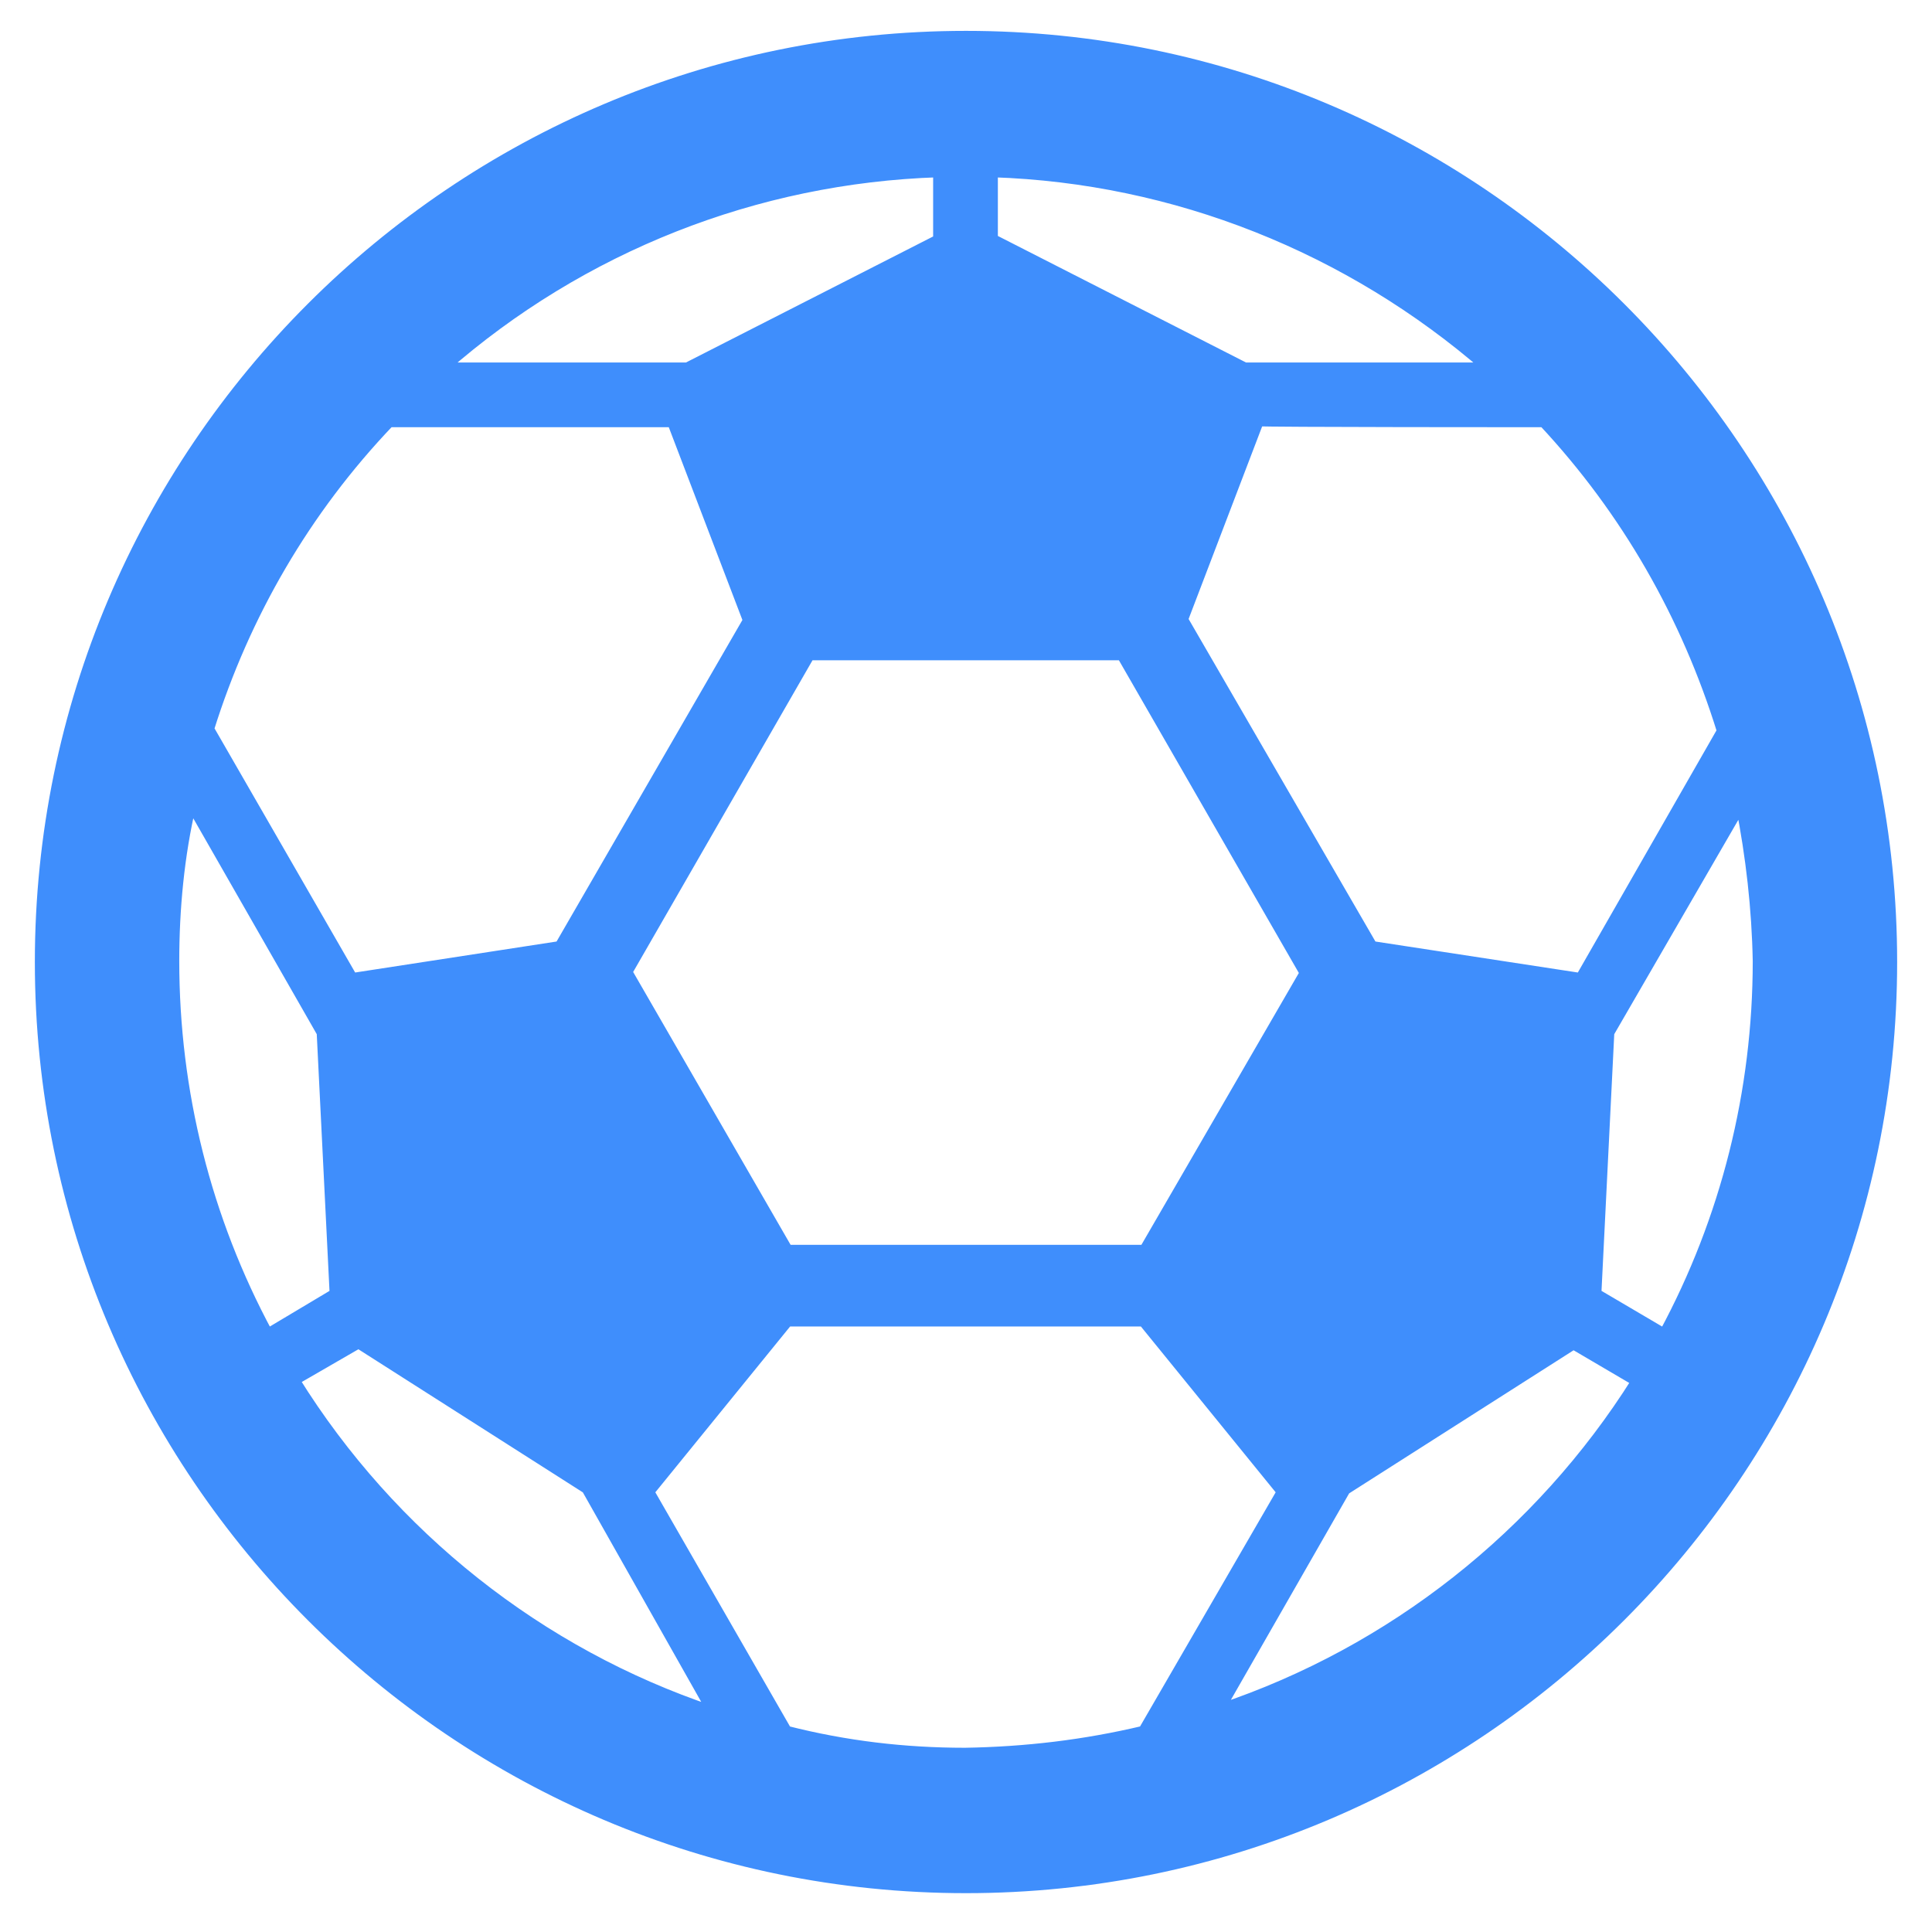
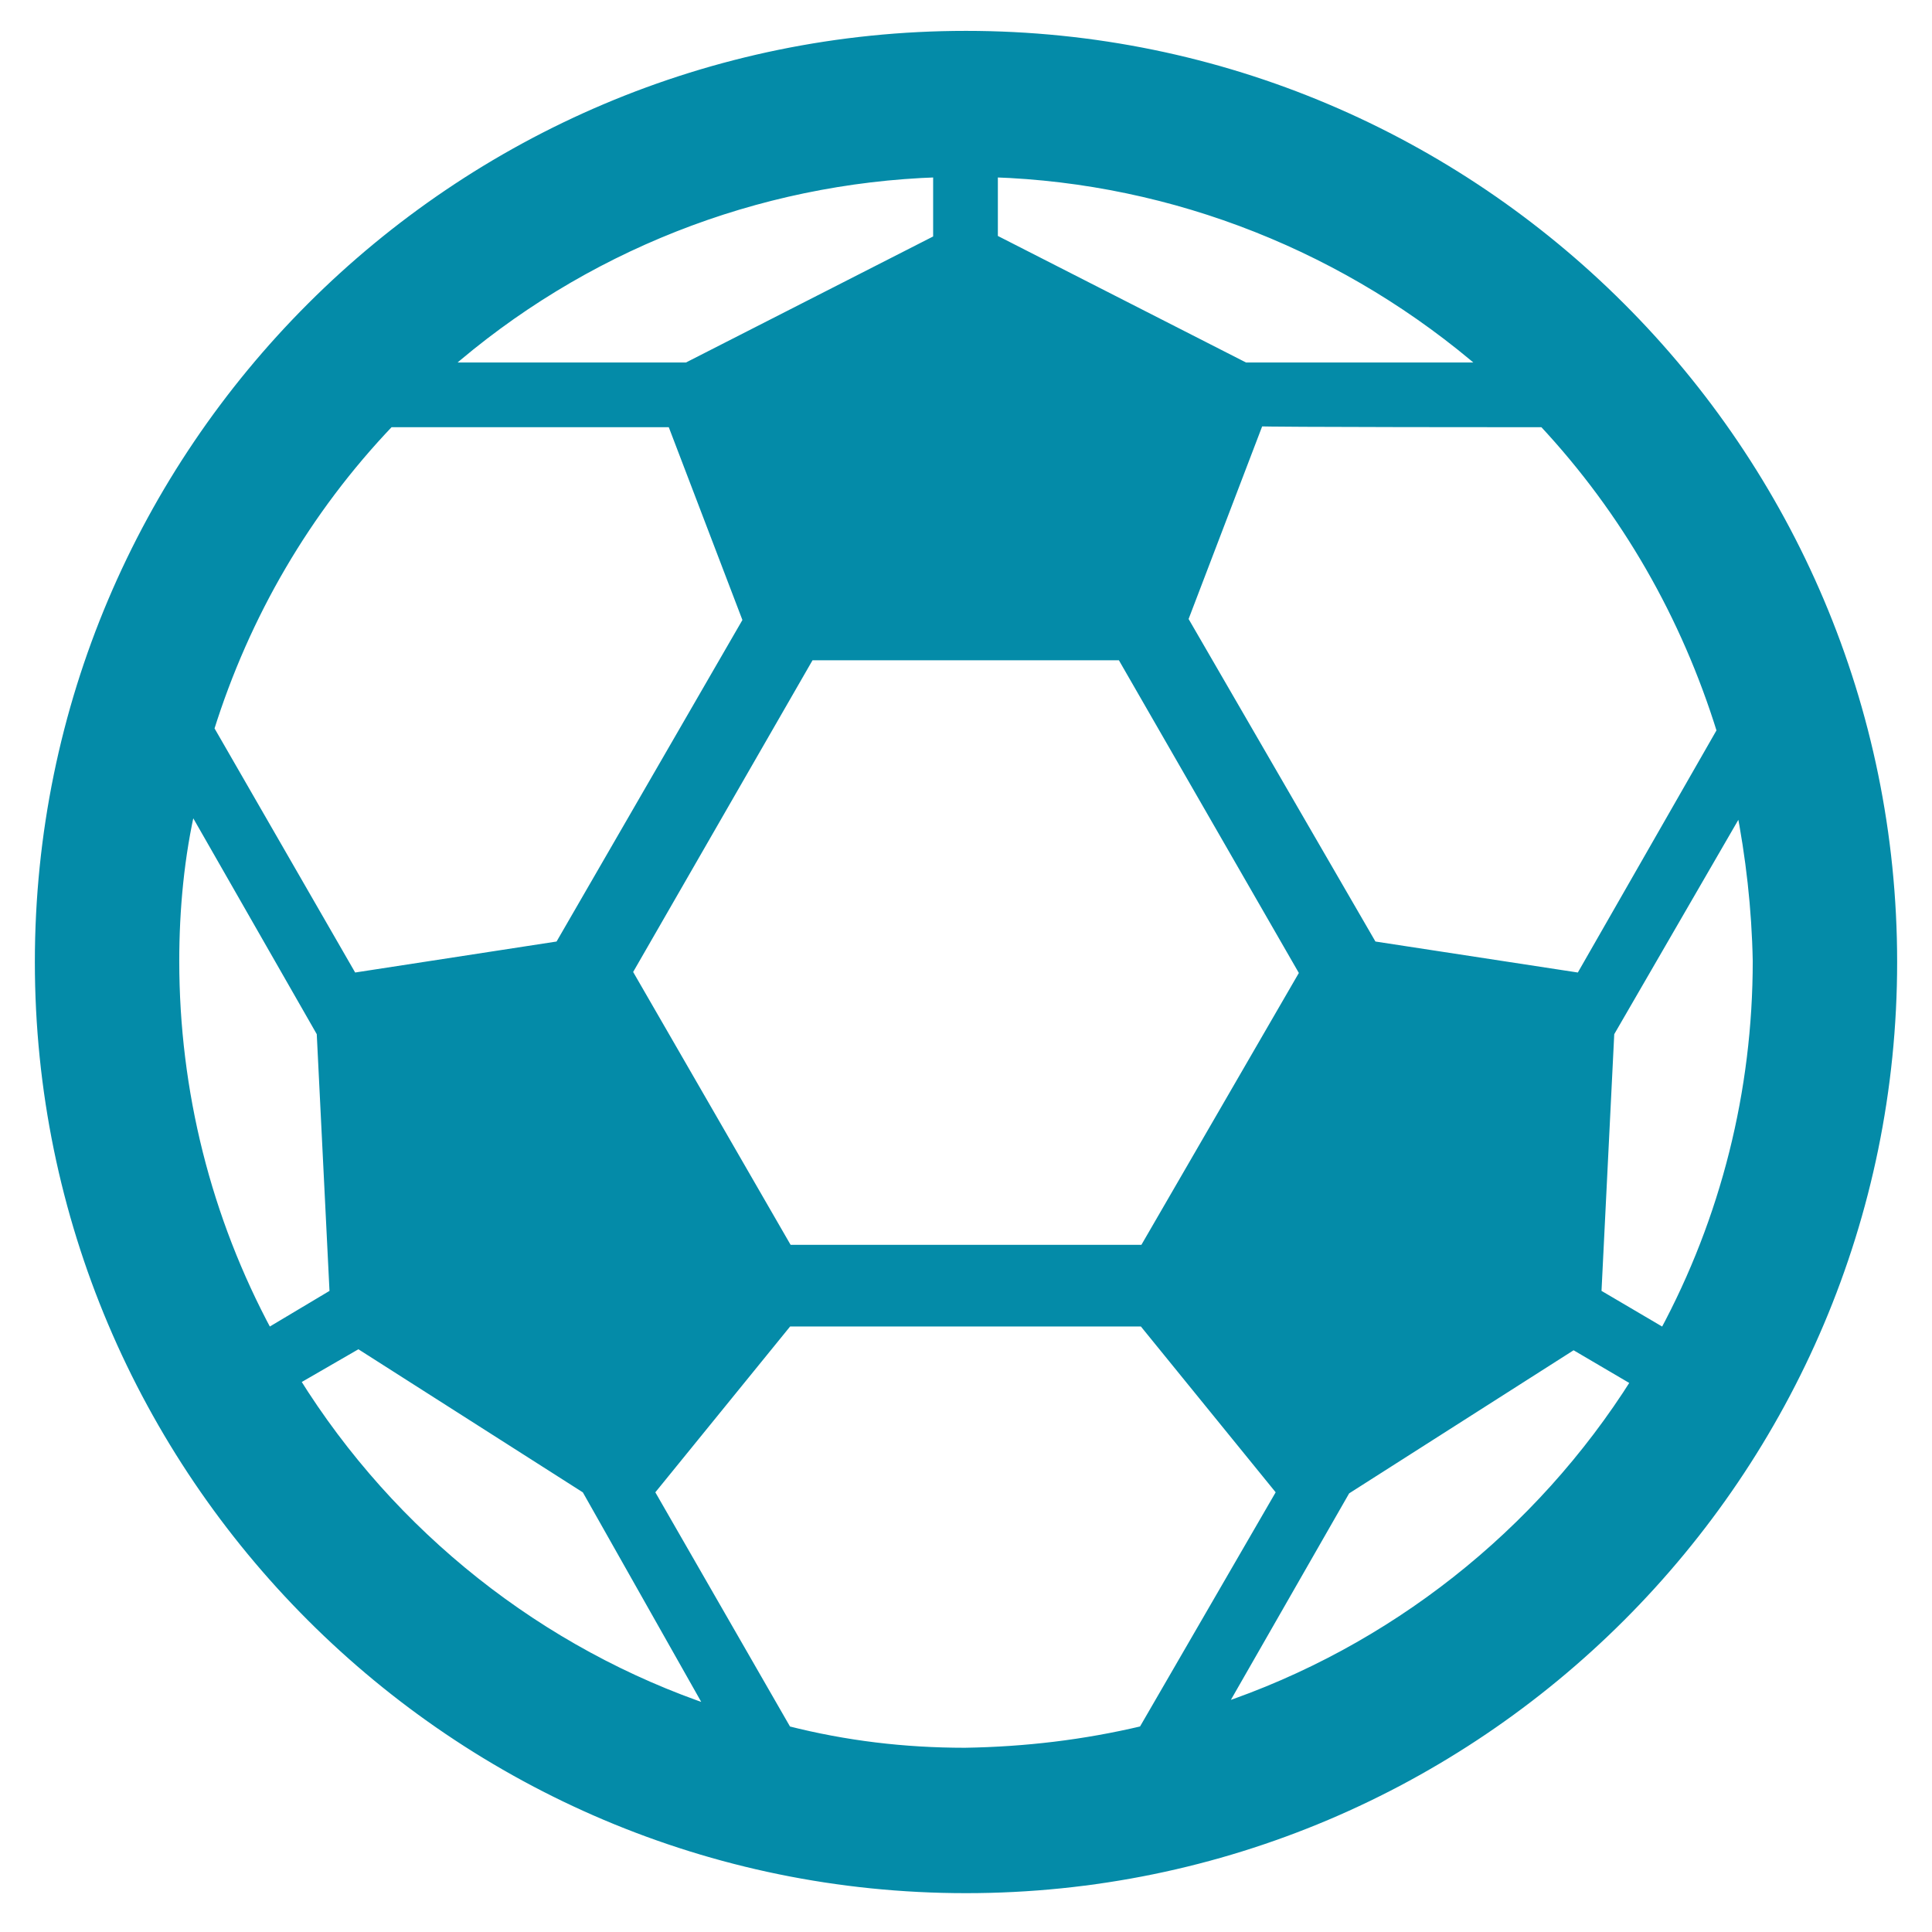
- <svg xmlns="http://www.w3.org/2000/svg" fill="#3F8EFC" height="200px" width="200px" version="1.2" baseProfile="tiny" id="Layer_1" viewBox="-30 32 194 194" xml:space="preserve" stroke="#3F8EFC">
+ <svg xmlns="http://www.w3.org/2000/svg" fill="#048BA8" height="200px" width="200px" version="1.2" baseProfile="tiny" id="Layer_1" viewBox="-30 32 194 194" xml:space="preserve" stroke="#048BA8">
  <g id="SVGRepo_bgCarrier" stroke-width="0" />
  <g id="SVGRepo_tracerCarrier" stroke-linecap="round" stroke-linejoin="round" />
  <g id="SVGRepo_iconCarrier">
    <path d="M67,35.6c-51.3,0-93,41.7-93,93s41.7,93,93,93s93-41.7,93-93S118.3,35.6,67,35.6z M95,68.9L69.7,56v-6.7 c18.3,0.6,35.8,7.6,49.6,19.6H95z M125,74.4c8.3,8.9,14.3,19.4,17.9,31l-14.2,24.8l-20.9-3.2L88.8,94.2l7.6-19.9 C96.5,74.4,125,74.4,125,74.4z M82.7,97.9l18.3,31.8l-16.1,27.8H49.1L33,129.6l18.3-31.8H82.7z M64.3,56L39,68.9H14.6 c13.8-12.1,31.3-19,49.6-19.6V56z M37.5,74.4l7.6,19.9l-18.9,32.7l-20.8,3.2l-14.4-25c3.6-11.5,9.7-22,18.1-30.8 C9.1,74.4,37.5,74.4,37.5,74.4z M2.3,135.7l1.3,26.2l-6.7,4c-6.2-11.5-9.4-24.3-9.4-37.4c0-5.2,0.5-10.6,1.7-15.7L2.3,135.7z M6,166.9l22.9,14.6l12.6,22.3C24.2,198,9.3,186.2-0.4,170.6L6,166.9z M35.2,181.8l13.9-17.1h35.7l13.9,17.1l-13.9,24 c-5.9,1.4-11.8,2.1-17.9,2.2c-6.1,0-12-0.7-17.9-2.2L35.2,181.8z M92.5,203.6l12.6-22l22.9-14.6l6.3,3.7 C124.6,186.1,109.8,197.8,92.5,203.6z M130.3,161.9l1.3-26.2l13.2-22.8l0,0l0,0l0,0c1,5.1,1.6,10.3,1.7,15.6 c0,13.1-3.2,25.9-9.4,37.4L130.3,161.9z" />
  </g>
</svg>
